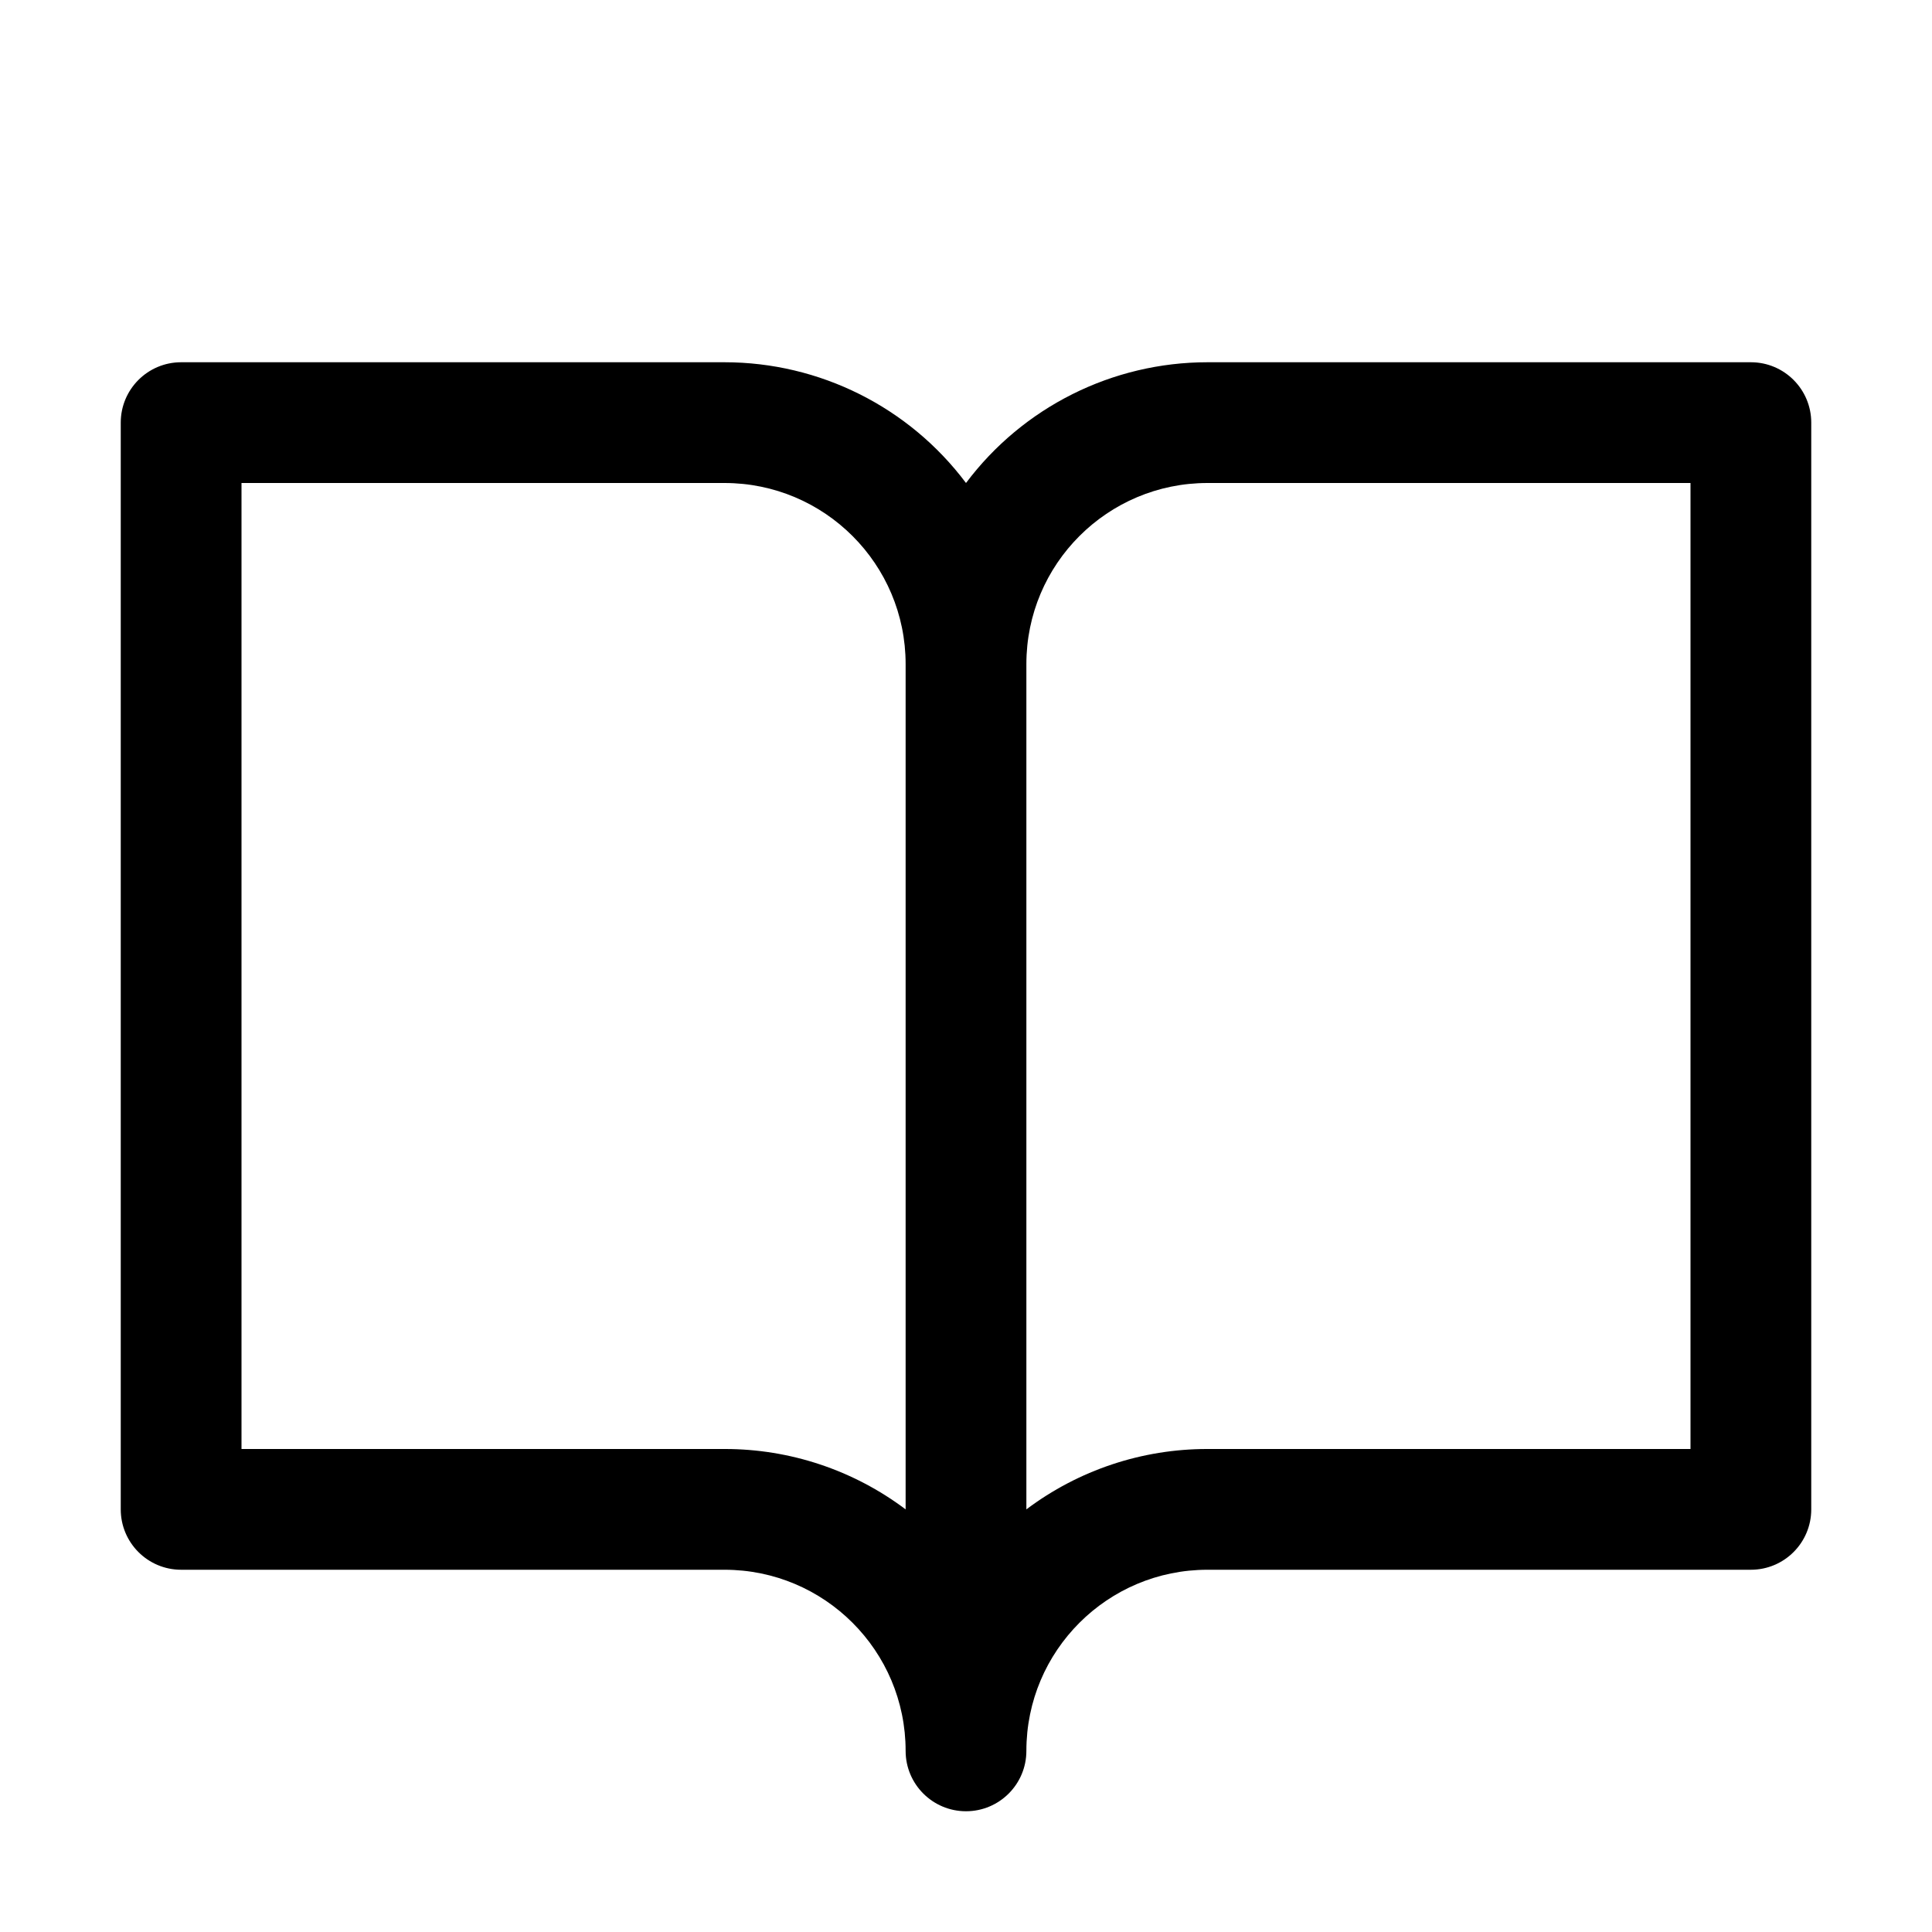
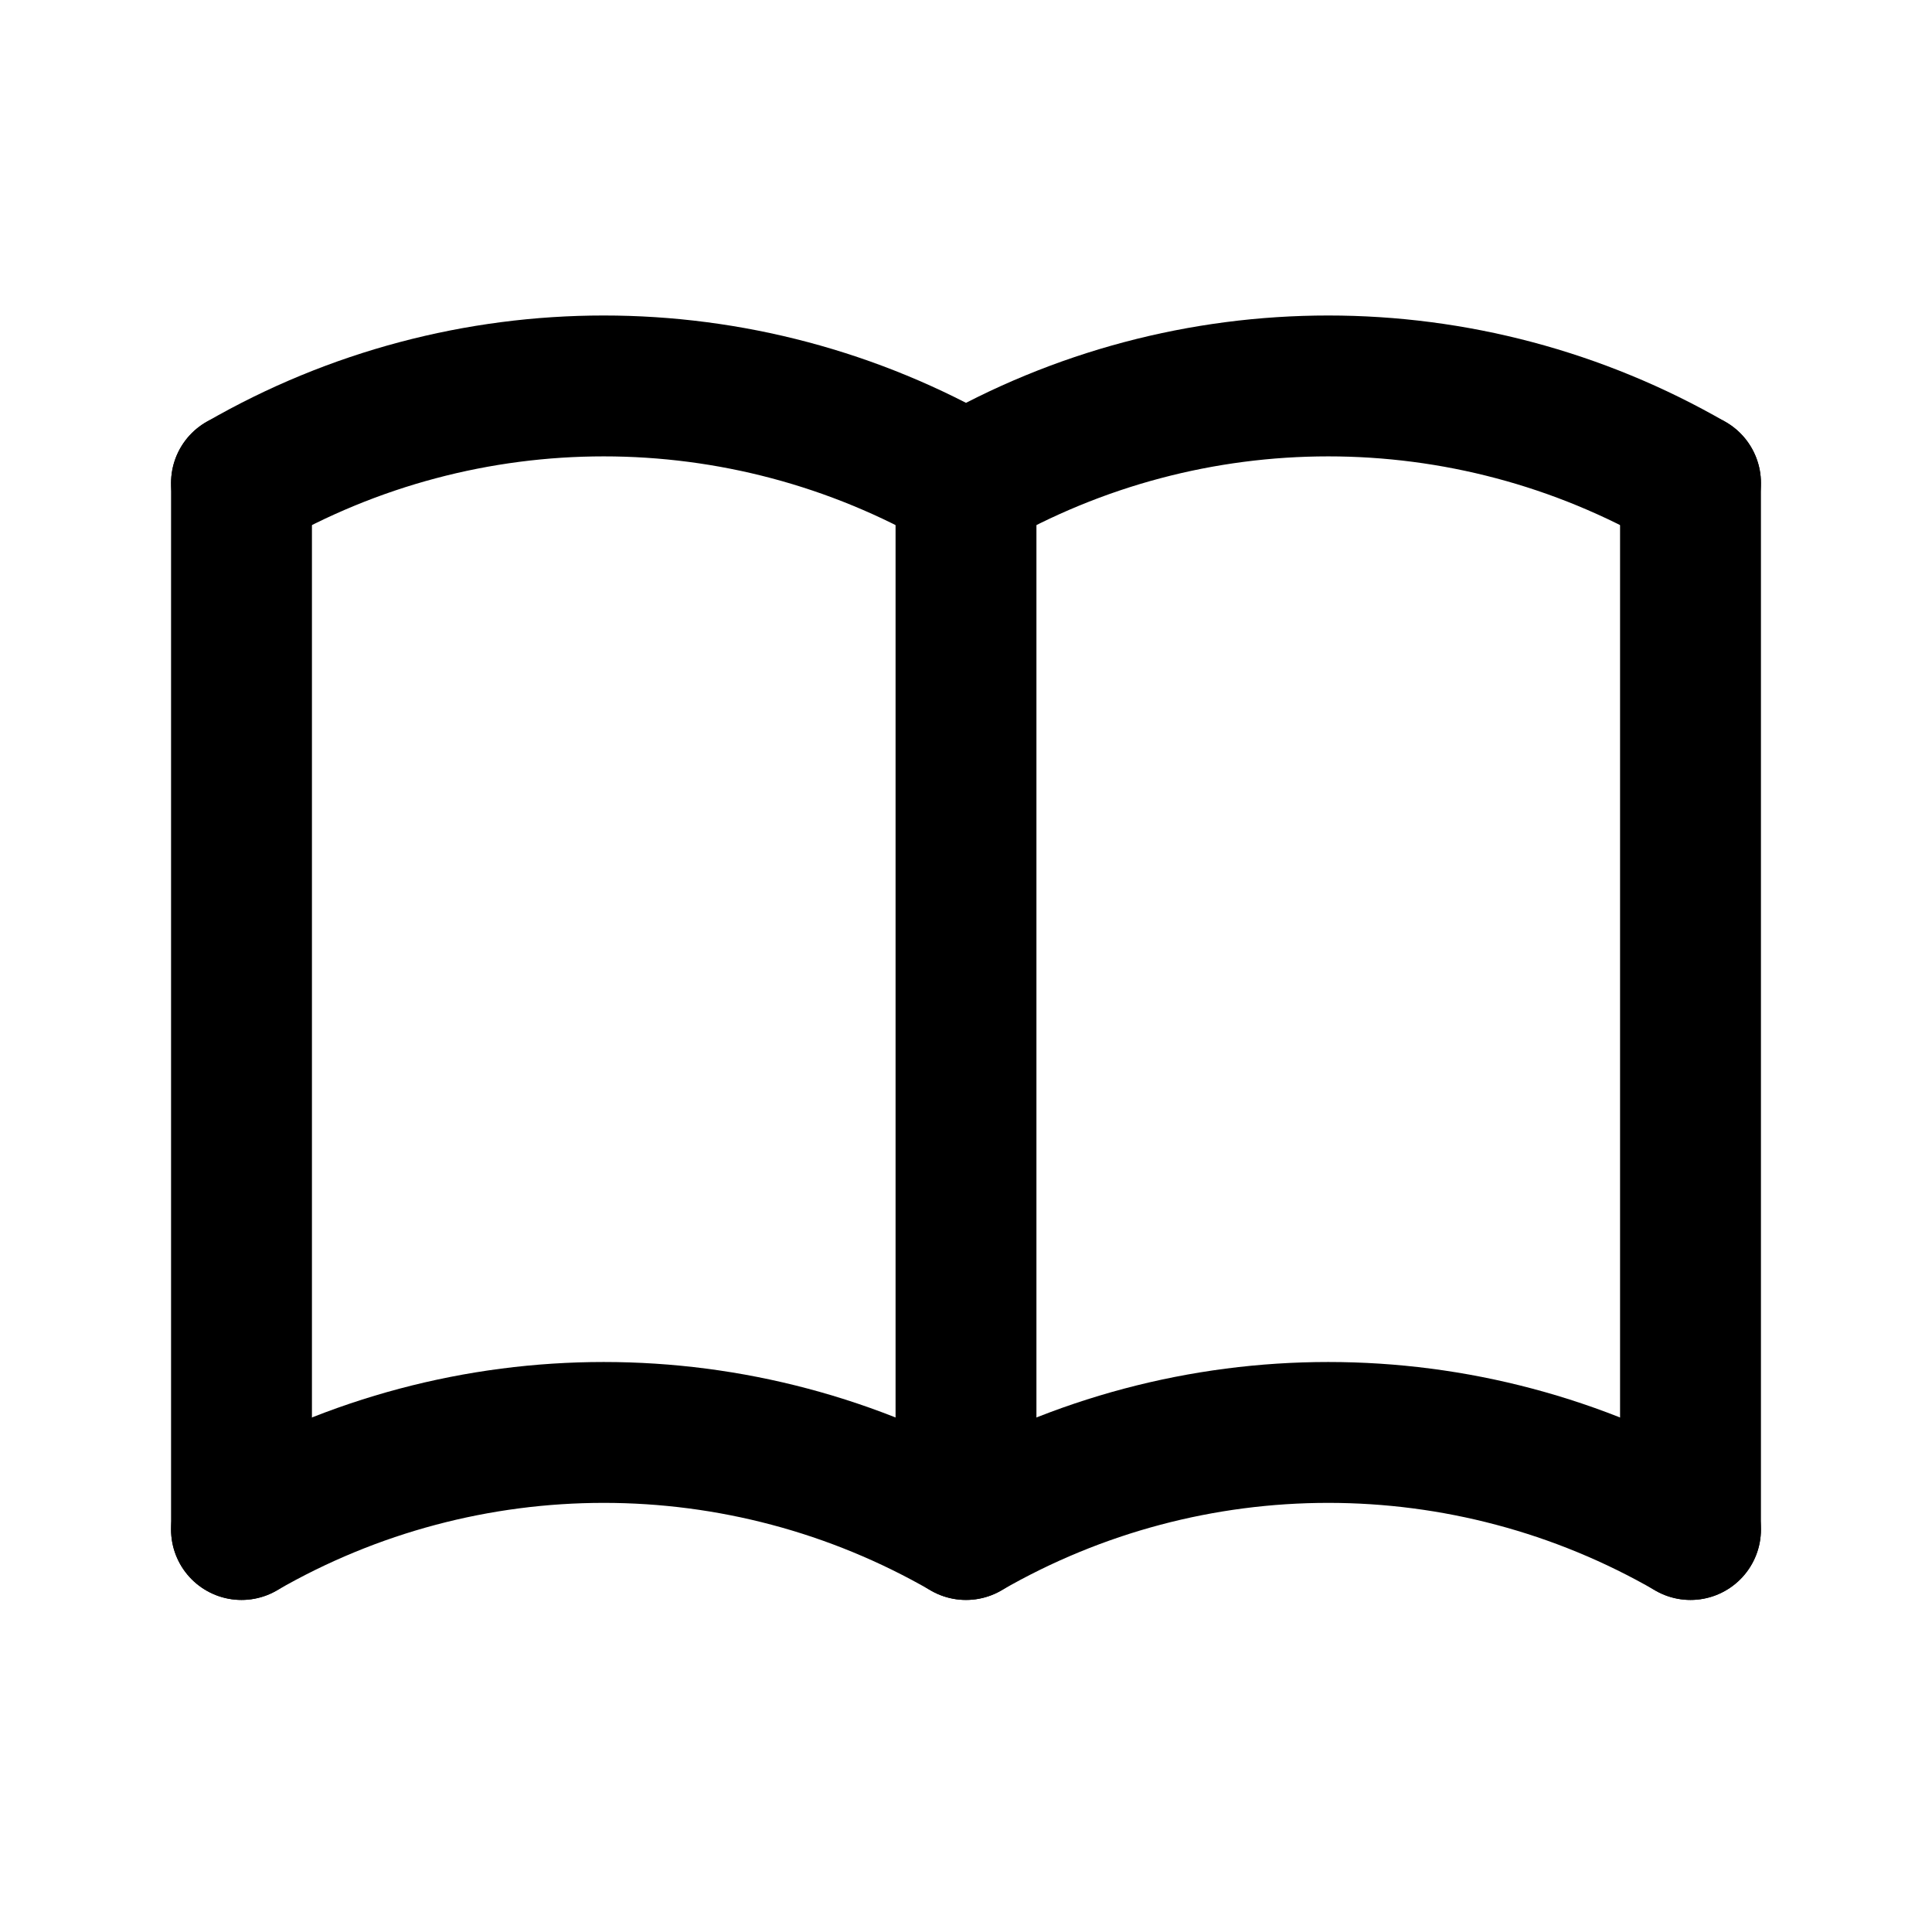
- <svg xmlns="http://www.w3.org/2000/svg" viewBox="0 0 256 256" fill="currentColor">
-   <path d="M232,48H160a40,40,0,0,0-32,16A40,40,0,0,0,96,48H24a8,8,0,0,0-8,8V200a8,8,0,0,0,8,8H96a24,24,0,0,1,24,24,8,8,0,0,0,16,0,24,24,0,0,1,24-24h72a8,8,0,0,0,8-8V56A8,8,0,0,0,232,48ZM96,192H32V64H96a24,24,0,0,1,24,24V200A39.81,39.81,0,0,0,96,192Zm128,0H160a39.81,39.81,0,0,0-24,8V88a24,24,0,0,1,24-24h64Z" />
+ <svg xmlns="http://www.w3.org/2000/svg" width="24" height="24" viewBox="0 0 24 24" fill="none" stroke="currentColor" stroke-width="1.75" stroke-linecap="round" stroke-linejoin="round">
+   <path d="M3 19a9 9 0 0 1 9 0a9 9 0 0 1 9 0" />
+   <path d="M3 6a9 9 0 0 1 9 0a9 9 0 0 1 9 0" />
+   <path d="M3 6l0 13" />
+   <path d="M12 6l0 13" />
+   <path d="M21 6l0 13" />
</svg>
